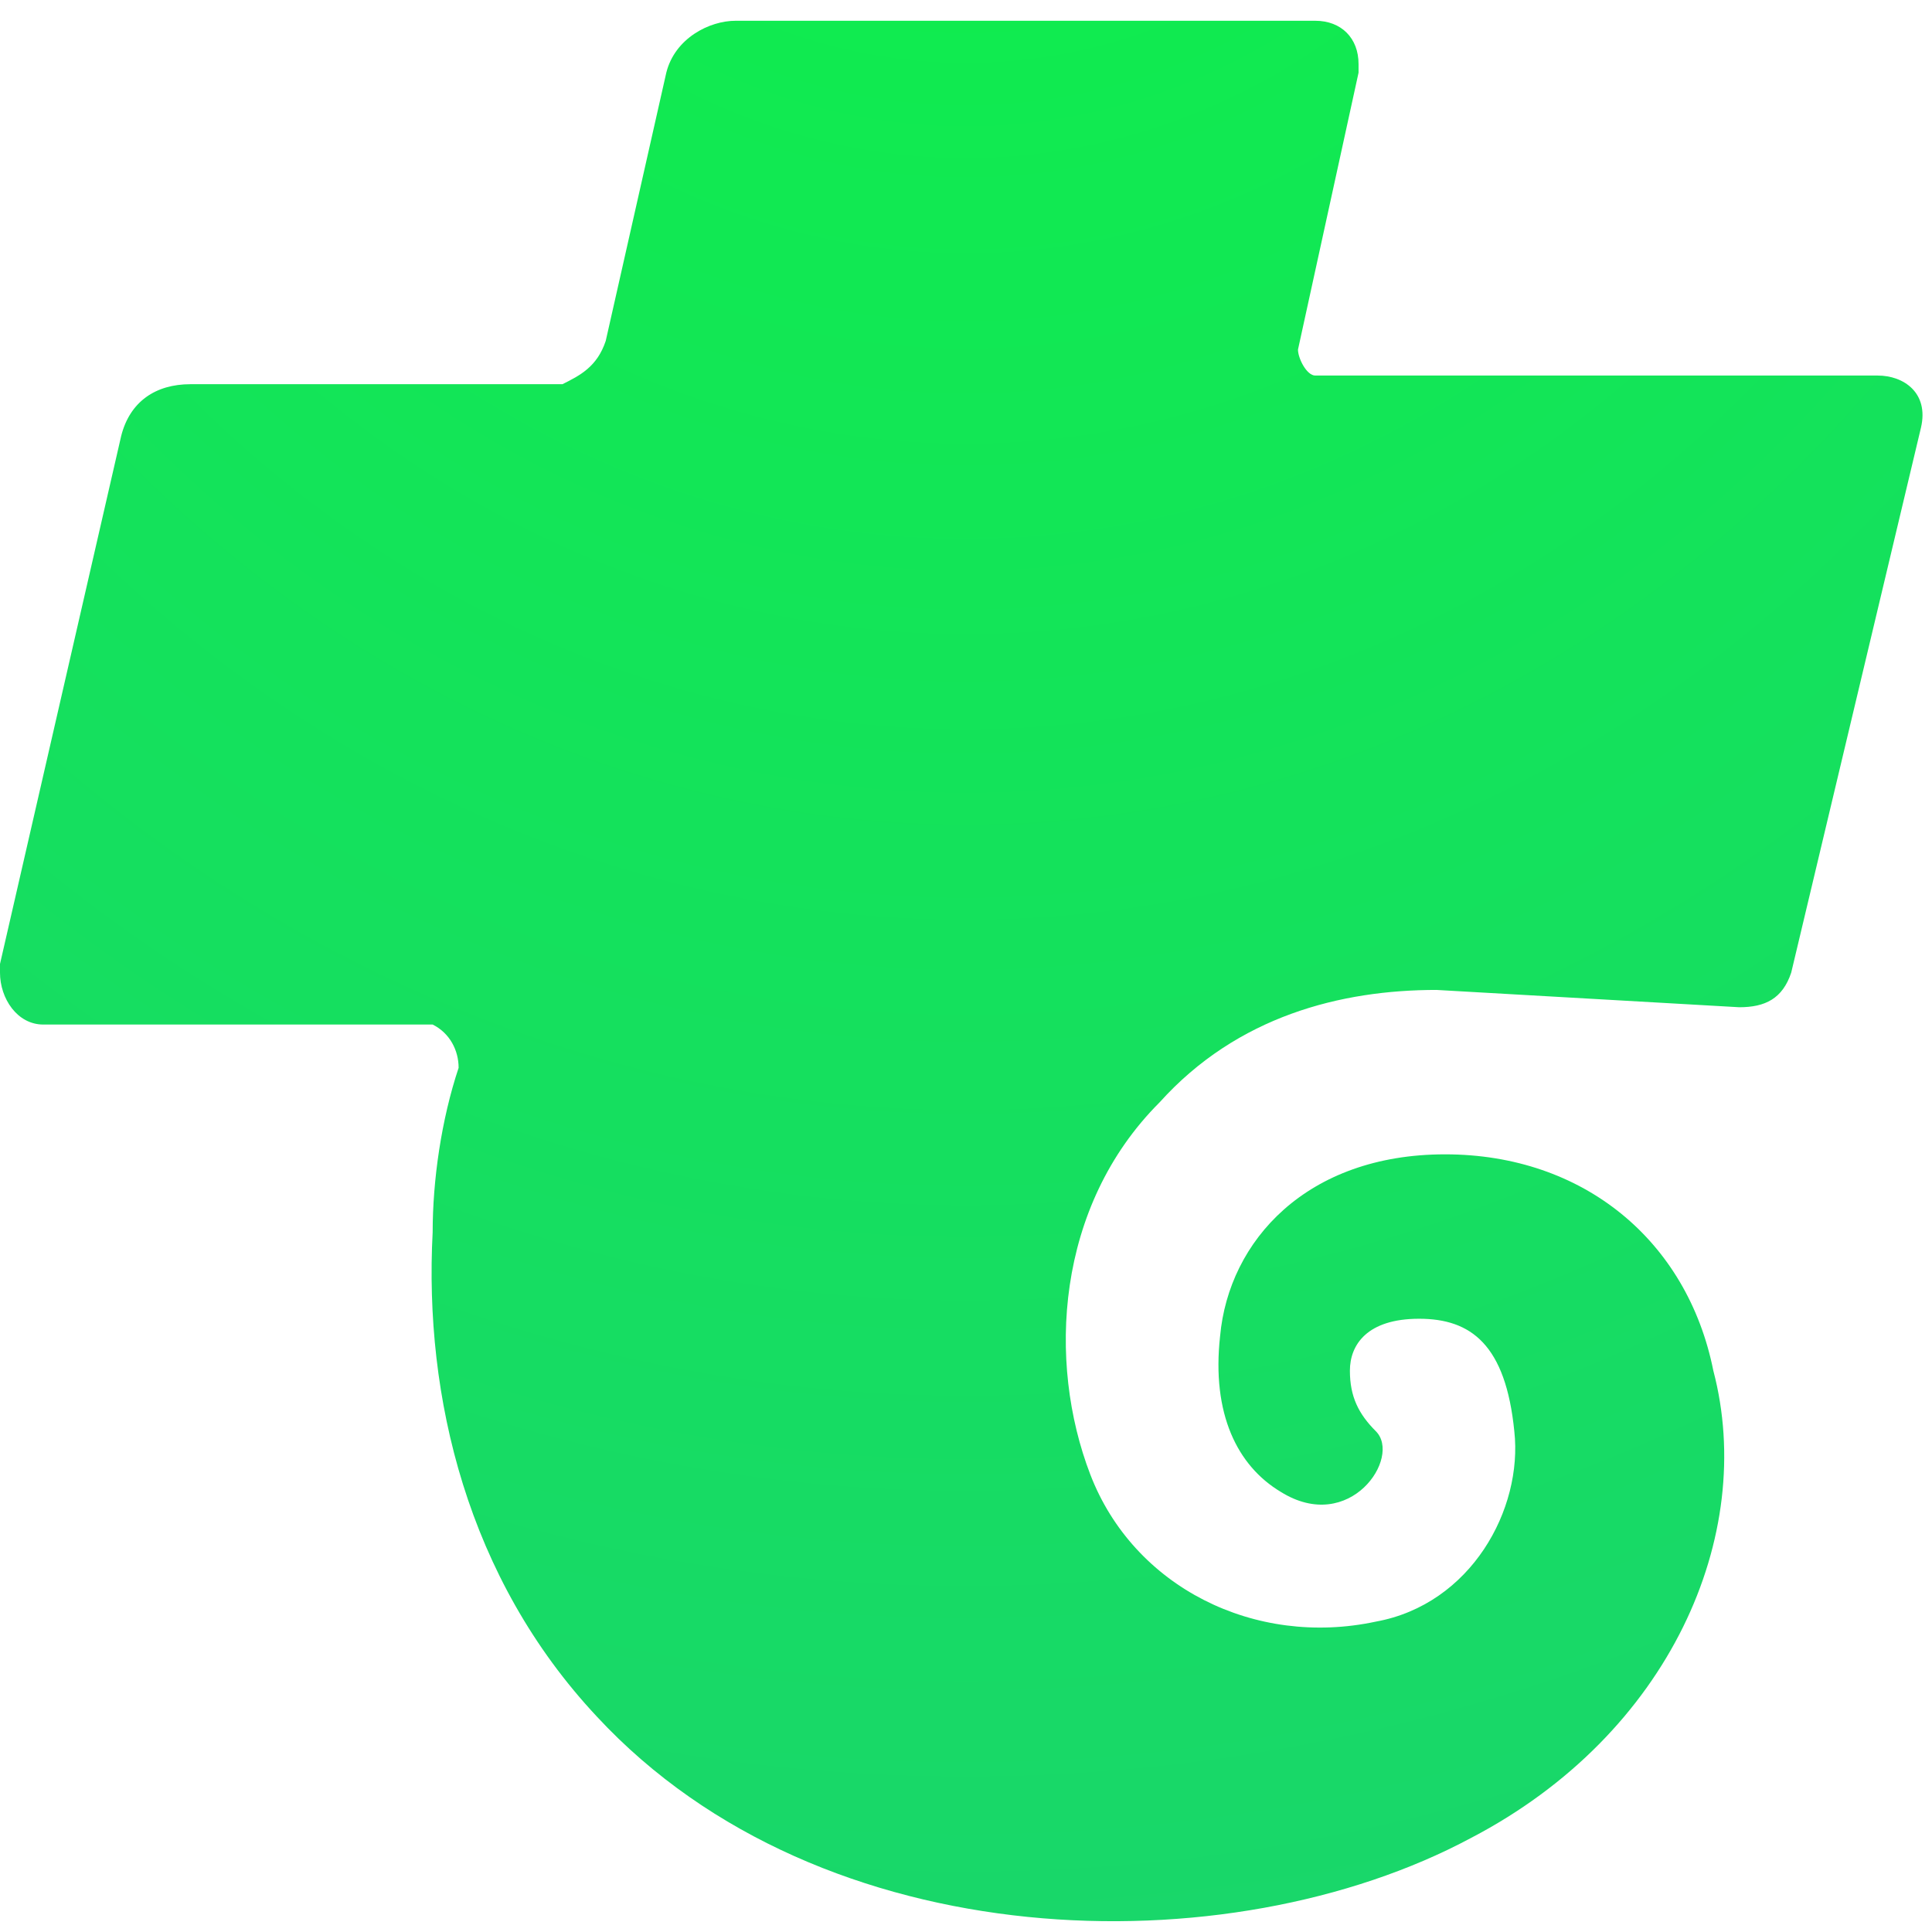
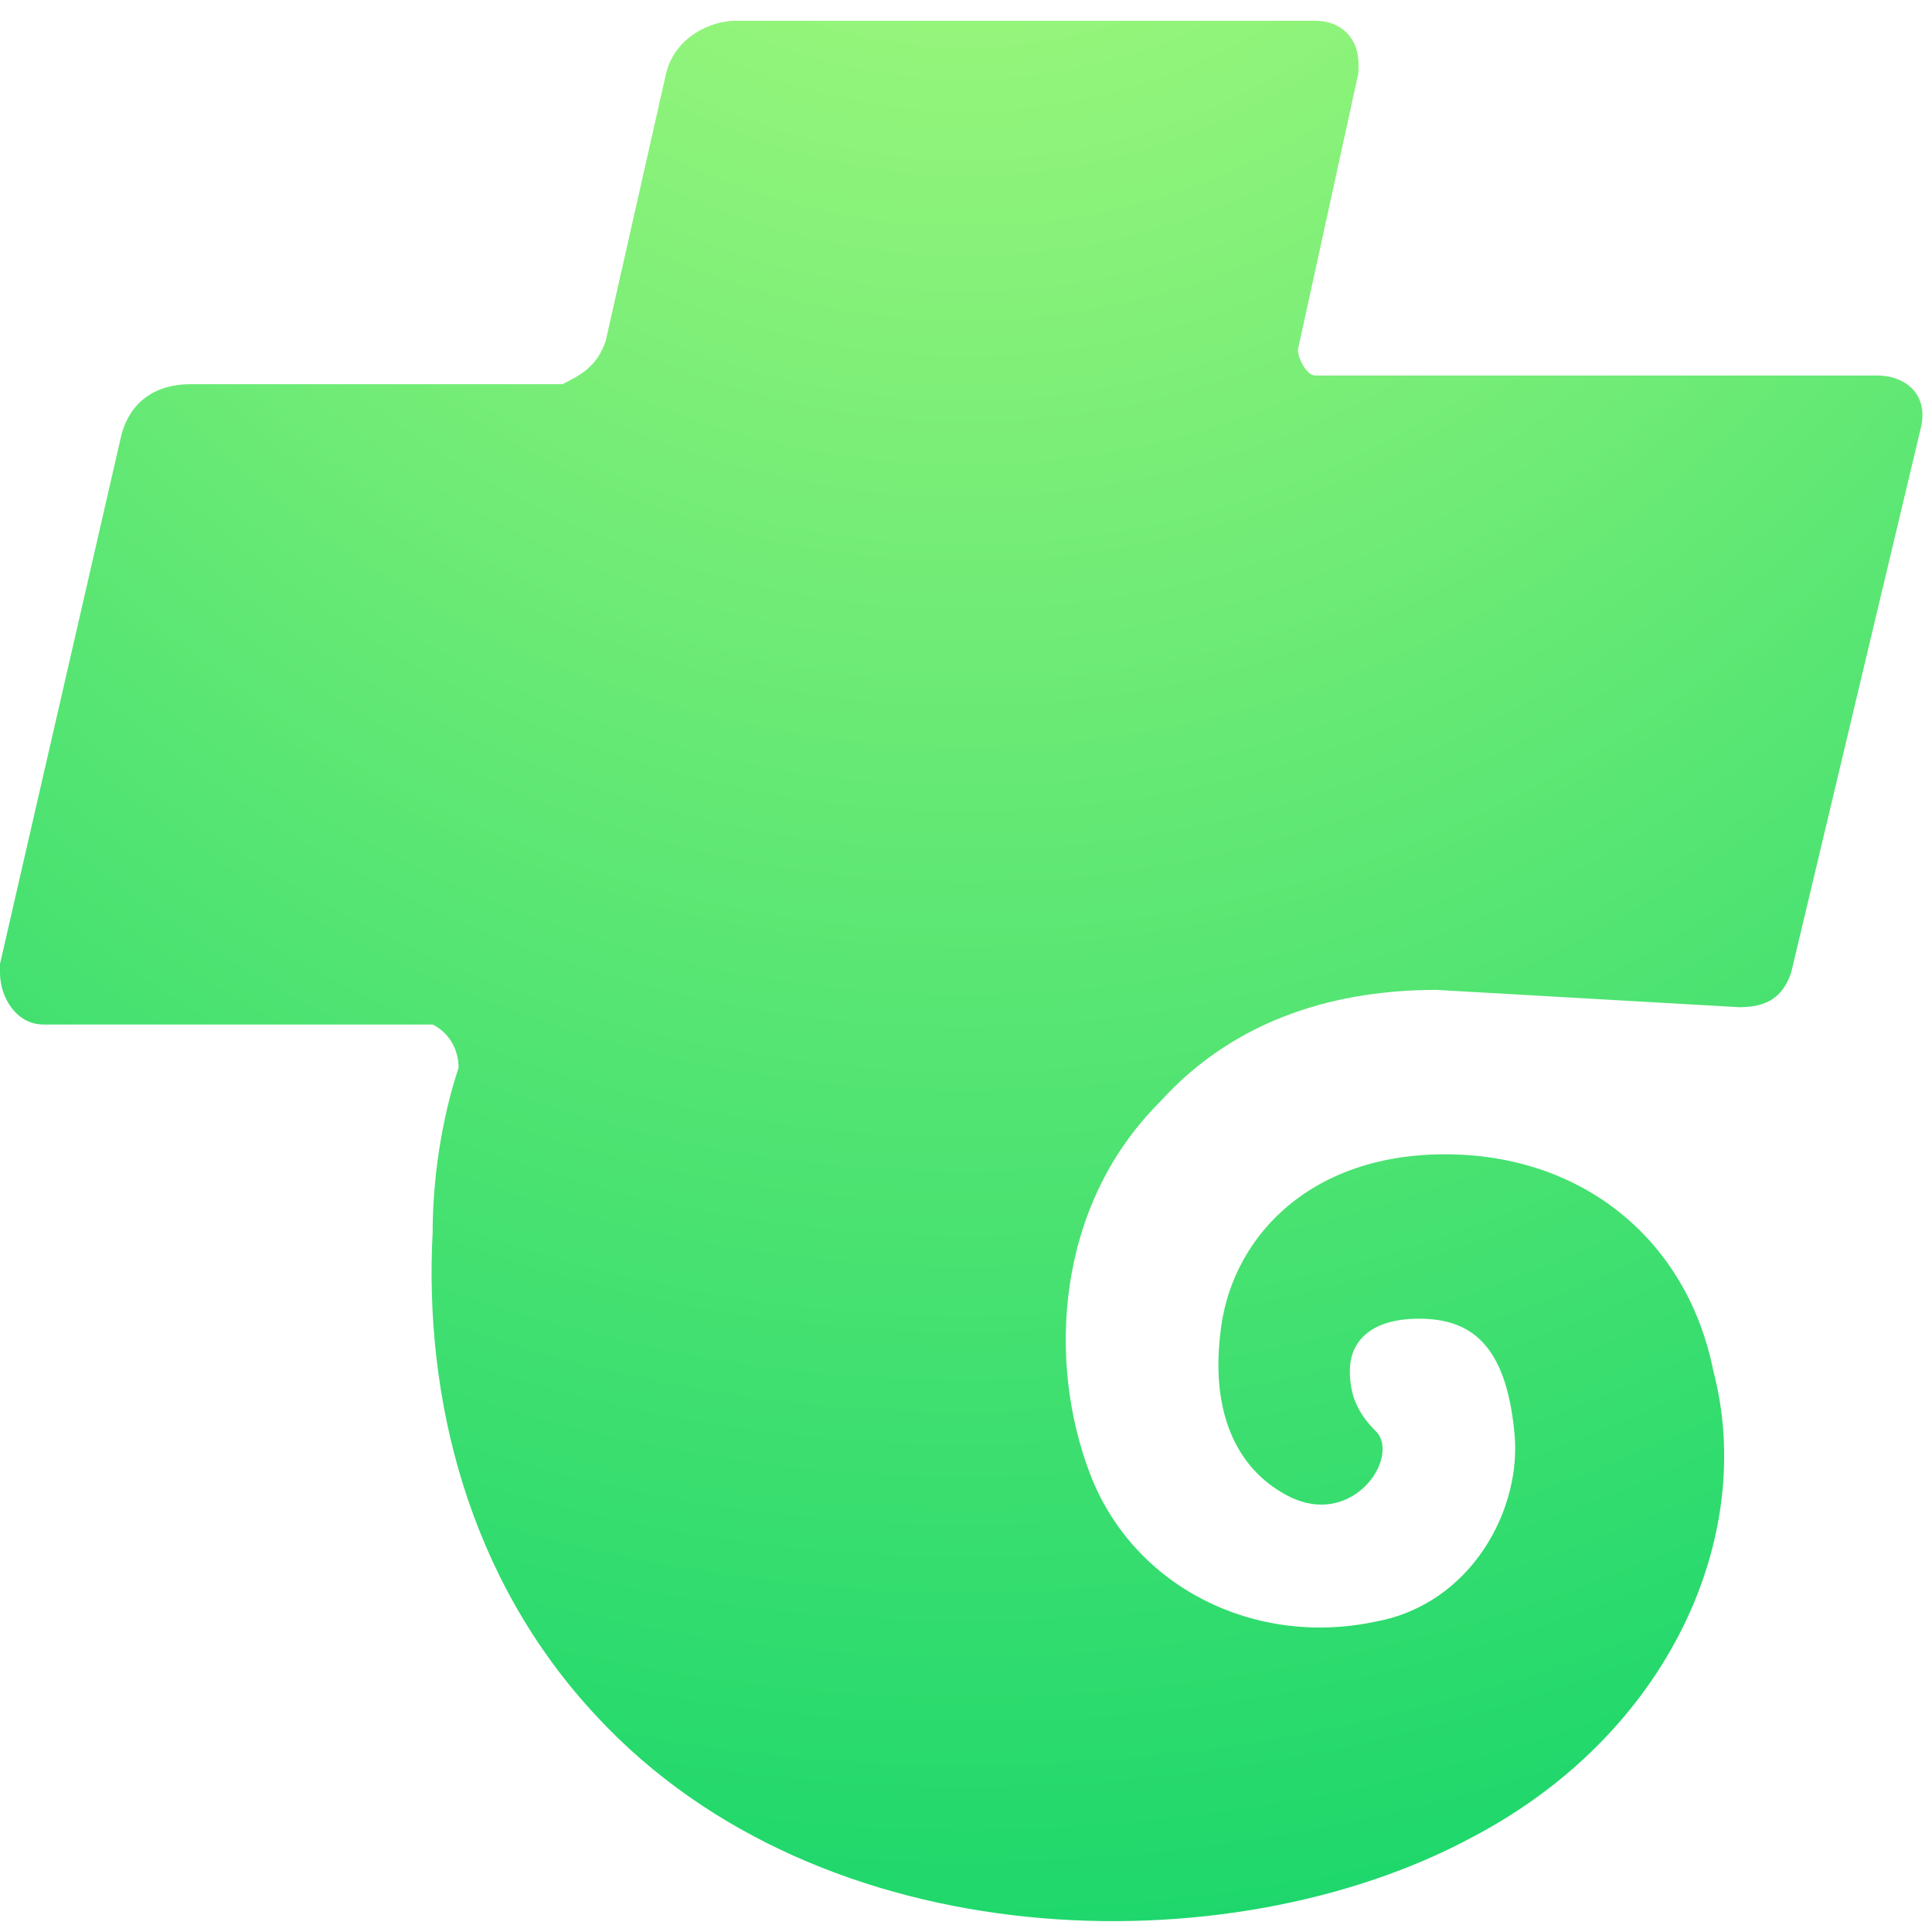
- <svg xmlns="http://www.w3.org/2000/svg" width="100%" height="100%" viewBox="0 0 2134 2134" version="1.1" xml:space="preserve" style="fill-rule:evenodd;clip-rule:evenodd;stroke-linejoin:round;stroke-miterlimit:2;">
-   <path d="M1452.81,22.937l-640.384,0c-28.675,0 -66.908,19.117 -76.466,57.351l-66.909,296.295c-9.554,28.675 -28.671,38.234 -47.787,47.788l-410.992,-0c-38.233,-0 -66.904,19.116 -76.462,57.35l-133.813,583.037l-0,9.559c-0,28.675 19.117,57.345 47.792,57.345l430.104,0c19.117,9.559 28.675,28.675 28.675,47.792c-19.117,57.346 -28.675,124.254 -28.675,181.6c-9.558,181.6 38.233,382.321 181.604,535.246c248.508,267.621 697.733,277.179 965.354,133.812c219.834,-114.695 315.413,-334.529 267.621,-516.129c-28.671,-143.37 -143.367,-238.95 -296.296,-238.95c-152.925,0 -238.946,95.58 -248.504,200.717c-9.558,86.021 19.117,143.371 66.904,172.042c76.463,47.791 133.813,-38.229 105.138,-66.904c-19.117,-19.117 -28.675,-38.234 -28.675,-66.905c-0,-28.675 19.116,-57.35 76.466,-57.35c57.346,0 95.58,28.675 105.138,124.255c9.558,86.02 -47.792,191.158 -152.929,210.274c-133.813,28.676 -267.621,-38.233 -315.413,-162.483c-47.787,-124.254 -38.229,-296.296 76.463,-410.992c86.025,-95.579 200.716,-124.254 305.854,-124.254l334.529,19.117c28.675,0 47.792,-9.558 57.35,-38.233l143.367,-602.154c8.825,-38.234 -19.117,-57.346 -47.788,-57.346l-621.266,-0c-9.559,-0 -19.117,-19.117 -19.117,-28.675l66.904,-305.855l0,-9.558c0,-28.675 -19.117,-47.792 -47.787,-47.792Z" style="fill:url(#_Radial1);" />
+ <svg xmlns="http://www.w3.org/2000/svg" width="100%" height="100%" viewBox="0 0 8892 8892" version="1.1" xml:space="preserve" style="fill-rule:evenodd;clip-rule:evenodd;stroke-linejoin:round;stroke-miterlimit:2;">
+   <path d="M6053.38,95.571l-2668.27,-0c-119.479,-0 -278.783,79.654 -318.608,238.962l-278.787,1234.56c-39.809,119.479 -119.463,159.308 -199.113,199.117l-1712.47,-0c-159.304,-0 -278.766,79.65 -318.591,238.958l-557.555,2429.32l0,39.829c0,119.479 79.655,238.937 199.134,238.937l1792.1,0c79.654,39.83 119.479,119.48 119.479,199.134c-79.654,238.941 -119.479,517.725 -119.479,756.666c-39.825,756.667 159.304,1593.01 756.683,2230.19c1035.45,1115.09 2907.22,1154.91 4022.31,557.55c915.975,-477.896 1314.22,-1393.87 1115.09,-2150.54c-119.462,-597.374 -597.362,-995.624 -1234.57,-995.624c-637.187,-0.001 -995.608,398.249 -1035.43,836.32c-39.825,358.421 79.654,597.38 278.767,716.842c318.596,199.129 557.554,-159.287 438.075,-278.767c-79.654,-79.654 -119.479,-159.308 -119.479,-278.77c-0,-119.48 79.65,-238.959 318.608,-238.959c238.942,0 398.25,119.479 438.075,517.729c39.825,358.417 -199.133,796.492 -637.204,876.142c-557.554,119.483 -1115.09,-159.304 -1314.22,-677.012c-199.113,-517.725 -159.288,-1234.57 318.596,-1712.47c358.437,-398.246 836.316,-517.725 1274.39,-517.725l1393.87,79.654c119.479,0 199.134,-39.825 238.959,-159.304l597.362,-2508.97c36.771,-159.308 -79.654,-238.942 -199.117,-238.942l-2588.61,0c-39.829,0 -79.654,-79.654 -79.654,-119.479l278.767,-1274.4l-0,-39.825c-0,-119.479 -79.655,-199.133 -199.113,-199.133Z" style="fill:url(#_Radial1);" />
  <defs>
-     <radialGradient id="_Radial1" cx="0" cy="0" r="1" gradientUnits="userSpaceOnUse" gradientTransform="matrix(1.81911e-13,2970.83,-2513.93,1.53934e-13,1066.67,-735.417)">
-       <stop offset="0" style="stop-color:#0df246;stop-opacity:1" />
+     <radialGradient id="_Radial1" cx="0" cy="0" r="1" gradientUnits="userSpaceOnUse" gradientTransform="matrix(7.57963e-13,12378.5,-10474.7,6.41392e-13,4444.46,-3064.24)">
+       <stop offset="0" style="stop-color:#bfff80;stop-opacity:1" />
      <stop offset="1" style="stop-color:#19d66b;stop-opacity:1" />
    </radialGradient>
  </defs>
</svg>
